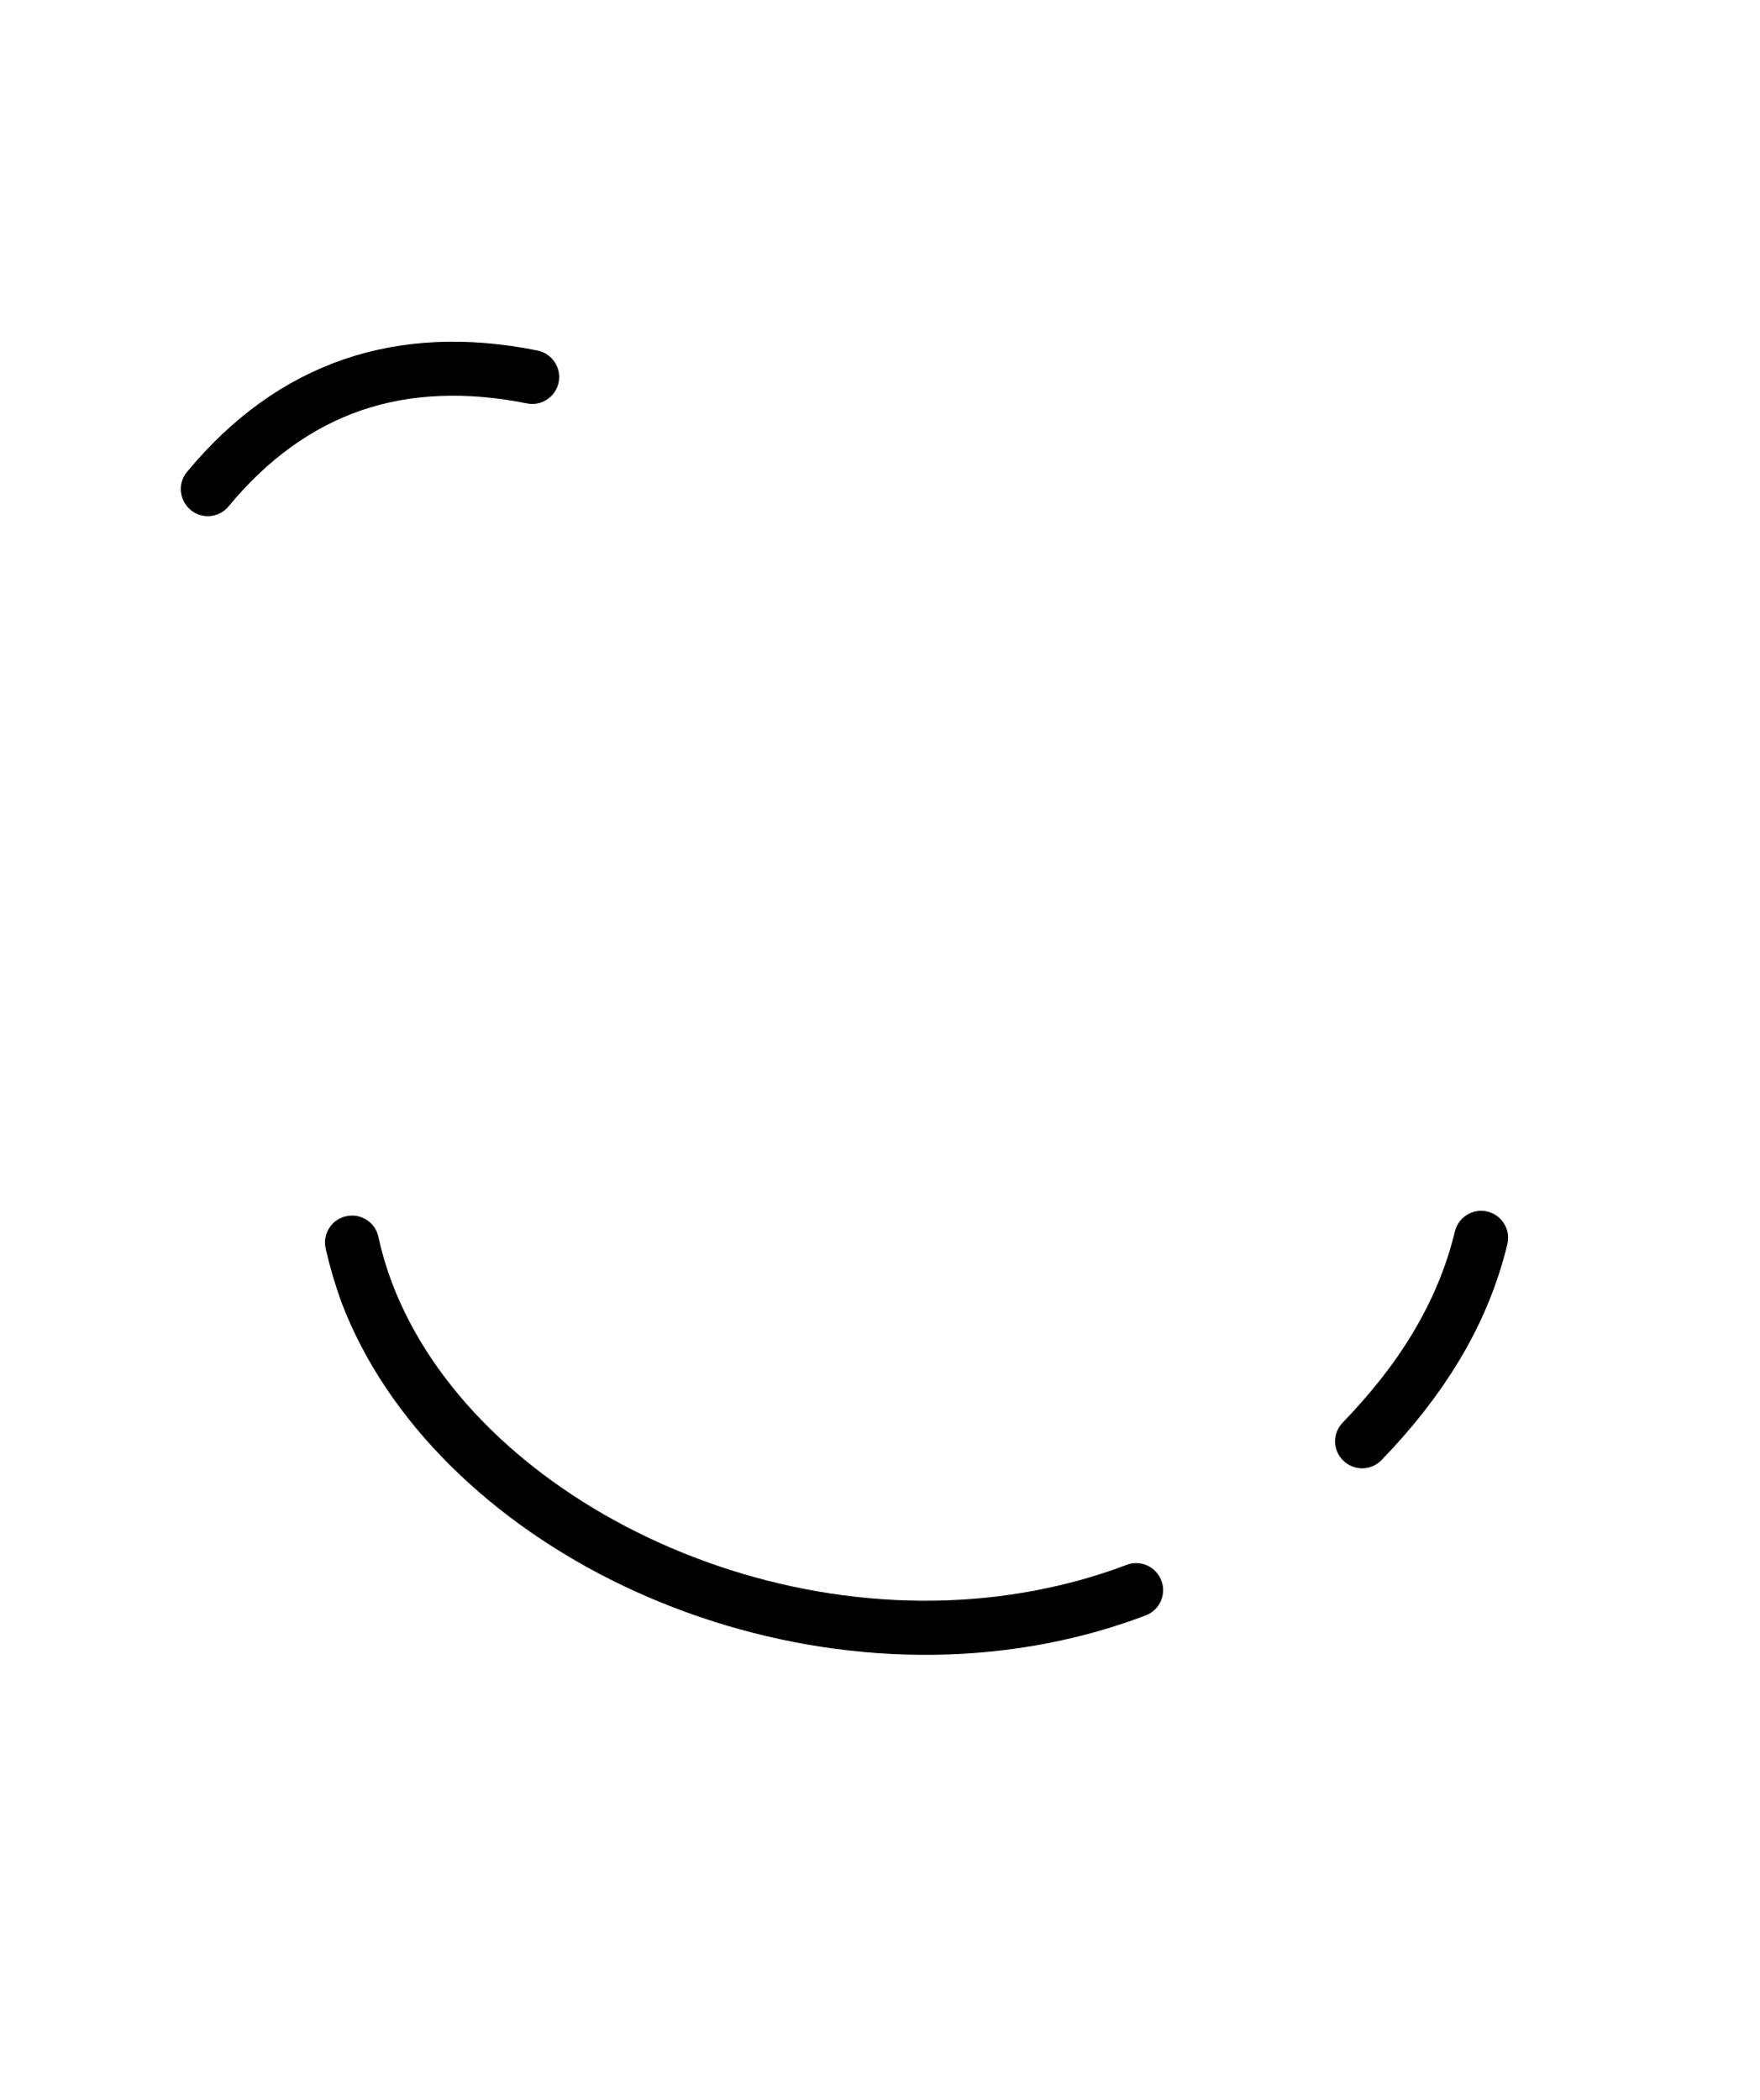
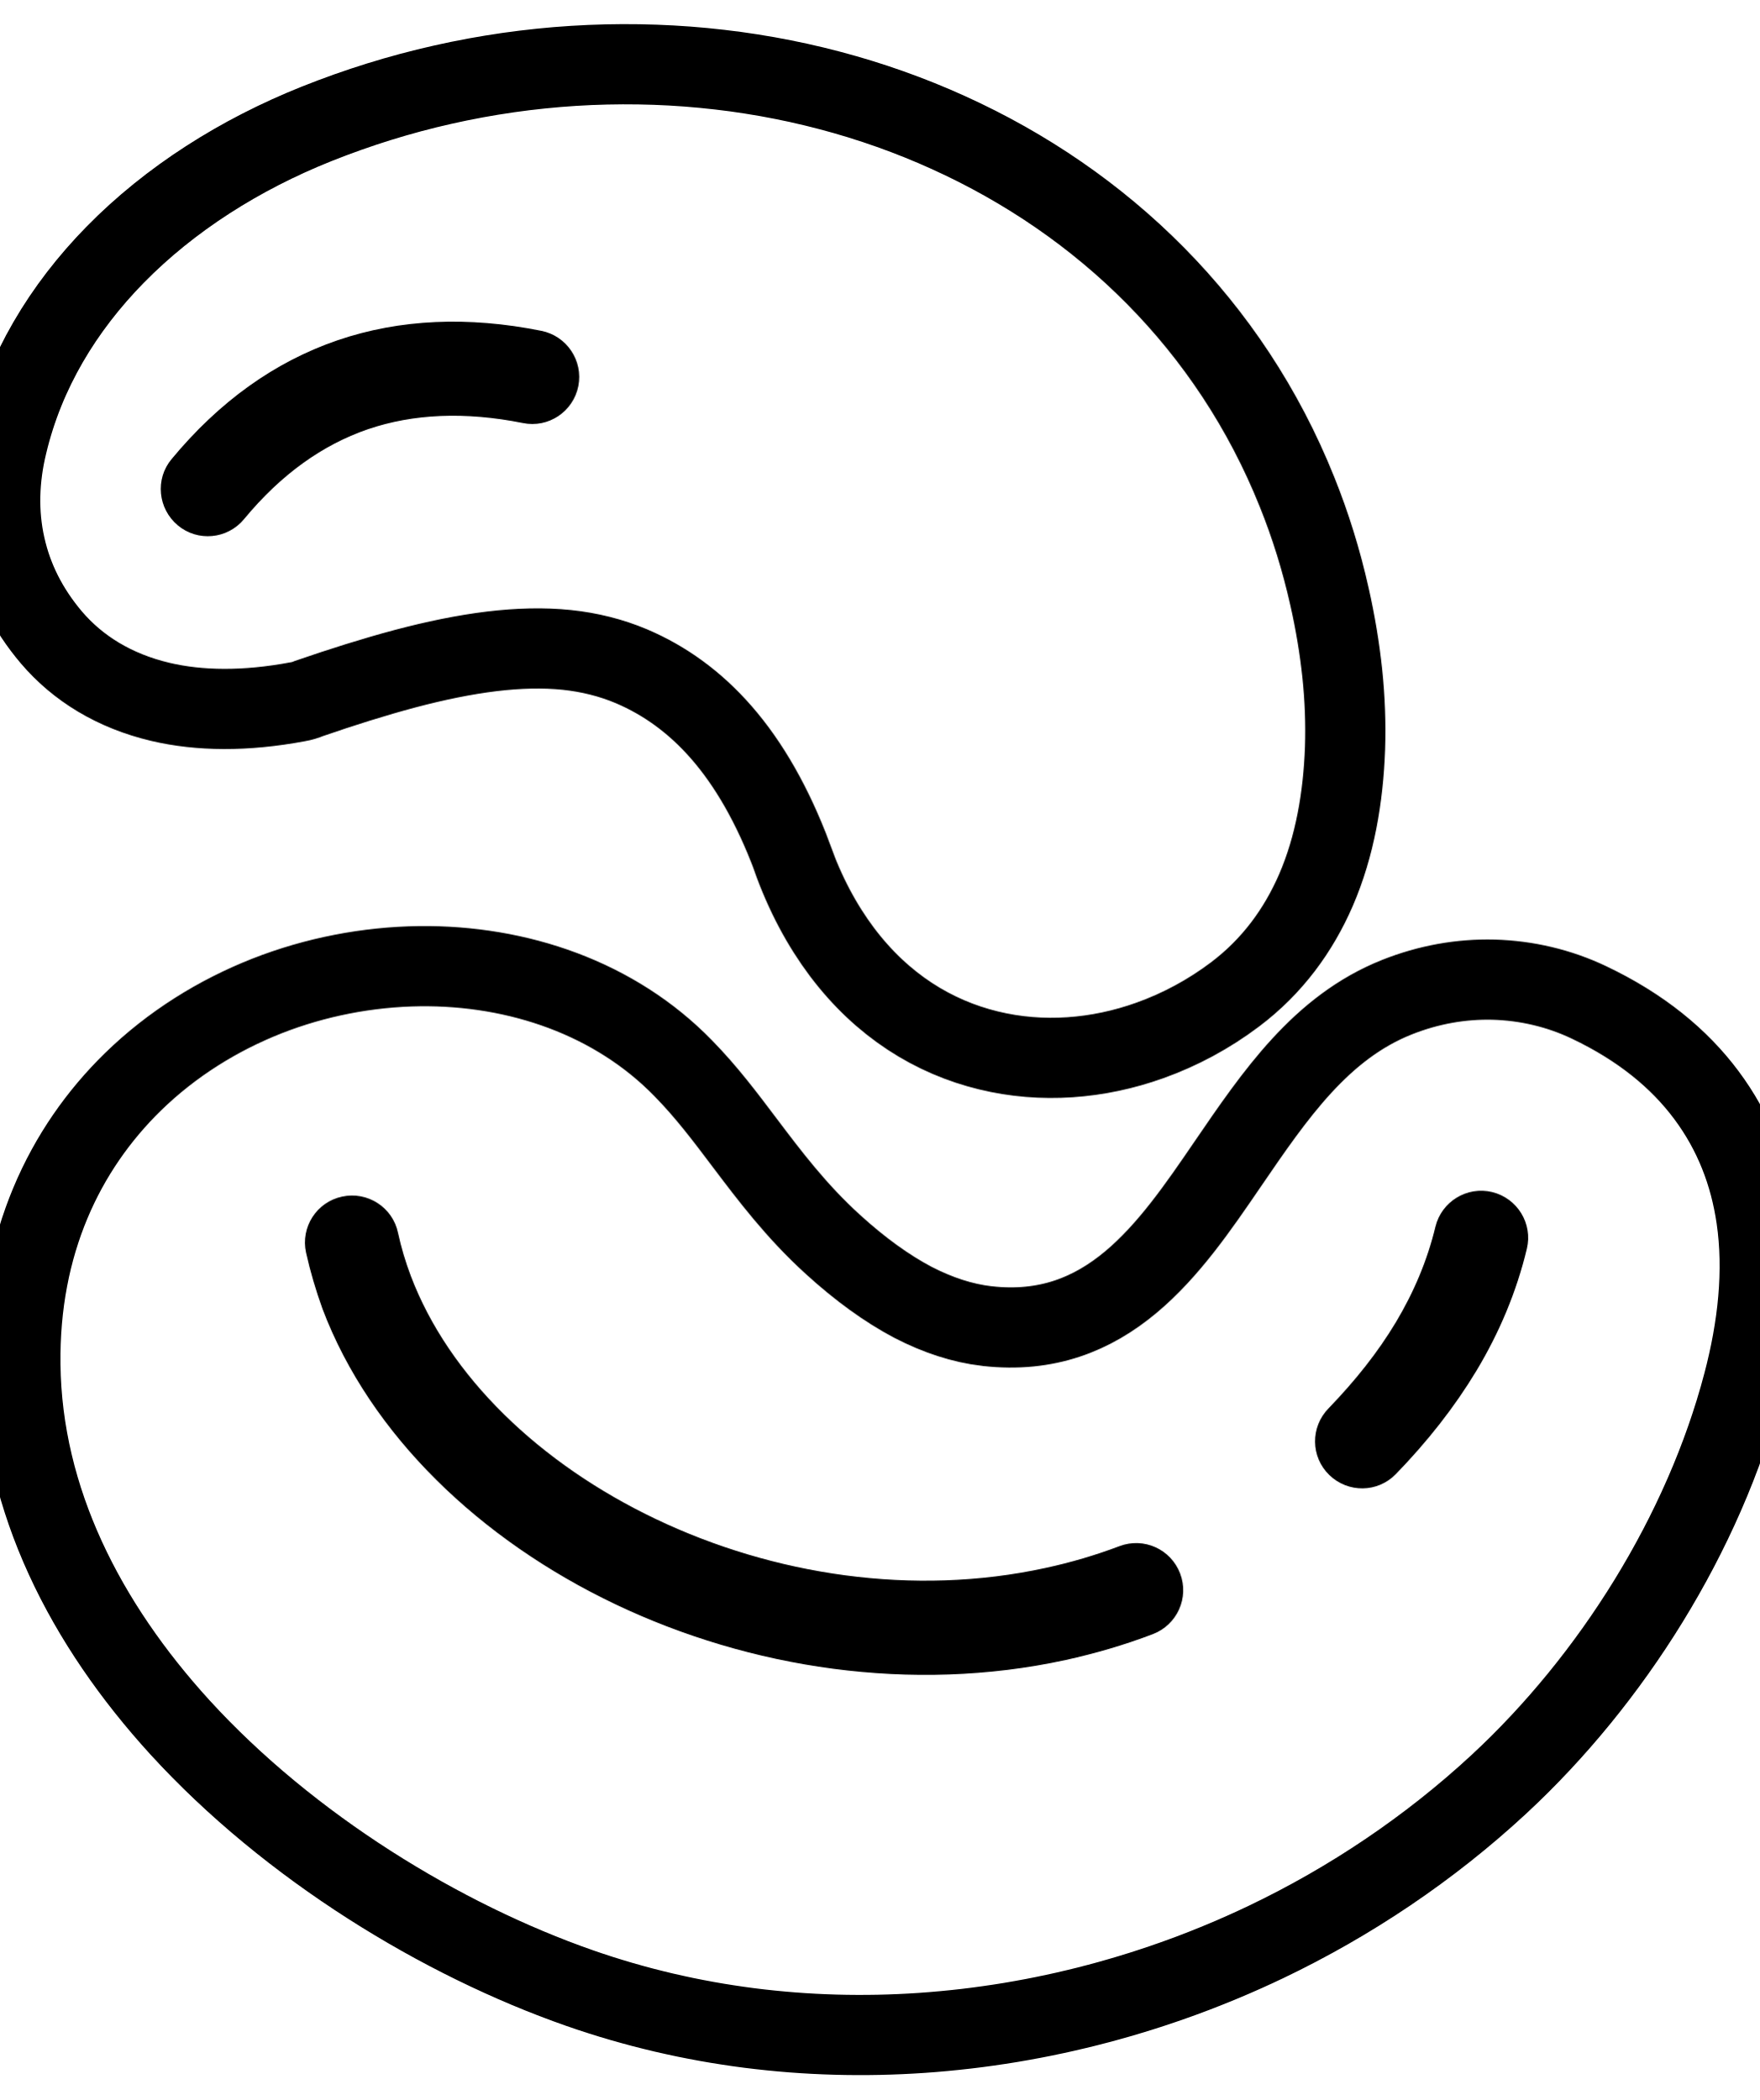
<svg xmlns="http://www.w3.org/2000/svg" version="1.1" id="Layer_1" x="0px" y="0px" viewBox="0 -4 109.72 130.88" style="enable-background:new 0 0 109.72 122.88" xml:space="preserve">
-   <g stroke-width="2.5" stroke-miterlimit="10" fill="inherit" stroke="inherit">
+   <g stroke-width="2.5" stroke-miterlimit="10" fill="currentColor" stroke="currentColor">
    <path stroke-width="5" fill="none" d="M1.27,81.08c-0.09-7.52,2.73-13.44,7.02-17.63c2.41-2.35,5.28-4.14,8.35-5.35c3.03-1.19,6.29-1.82,9.52-1.86 c6.15-0.07,12.19,2,16.44,6.37c1.44,1.47,2.6,3.01,3.82,4.63c1.55,2.05,3.22,4.27,5.51,6.35c1.69,1.54,3.36,2.75,4.99,3.61 C58.47,78,60,78.5,61.52,78.68l0.01,0c7.52,0.86,11.38-4.78,15-10.08c2.98-4.36,5.84-8.55,10.57-10.43c1.96-0.78,4-1.14,6.02-1.09 c2.06,0.06,4.08,0.53,5.95,1.42c3.24,1.54,5.63,3.51,7.32,5.78c1.73,2.32,2.71,4.91,3.11,7.64c0.49,3.33,0.1,6.85-0.82,10.34 c-2.46,9.35-8.18,18.46-15.24,25c-4.3,3.98-9.23,7.3-14.53,9.83c-6.69,3.19-14.02,5.15-21.46,5.66c-7.14,0.49-14.39-0.38-21.3-2.79 c-8.59-3-18.08-8.76-24.95-16.28C5.36,97.27,1.37,89.56,1.27,81.08L1.27,81.08z M7.17,11.89c3.43-3.5,7.8-6.26,12.55-8.16 c2.58-1.03,5.21-1.85,7.88-2.45c10.84-2.45,22.03-1.33,31.54,2.99c9.62,4.36,17.55,11.97,21.73,22.41 c0.83,2.06,1.51,4.24,2.02,6.52c0.36,1.59,0.63,3.2,0.8,4.81c0.16,1.54,0.22,3.09,0.17,4.63c-0.11,3.07-0.63,6.12-1.81,8.85 c-1.09,2.51-2.72,4.76-5.06,6.52c-1.62,1.22-3.42,2.19-5.3,2.86c-3.21,1.15-6.72,1.44-10.07,0.62c-3.41-0.83-6.61-2.79-9.13-6.14 c-1.23-1.64-2.29-3.6-3.11-5.9l0.01,0c-1.22-3.25-2.7-5.82-4.42-7.79c-1.65-1.89-3.53-3.24-5.6-4.12 c-1.28-0.54-2.62-0.87-4.03-1.02c-1.46-0.15-3.01-0.11-4.68,0.09c-1.72,0.21-3.51,0.58-5.4,1.08c-1.95,0.52-3.94,1.15-6,1.86 c-0.21,0.09-0.44,0.16-0.68,0.2c-3.29,0.62-6.16,0.58-8.58,0.01c-2.88-0.68-5.15-2.09-6.79-4.01c-1.5-1.77-2.43-3.67-2.88-5.67 c-0.48-2.11-0.4-4.27,0.12-6.4C1.53,19.16,3.93,15.2,7.17,11.89L7.17,11.89z" />
    <path d="M14.25,27.57c-0.59,0.72-1.66,0.82-2.37,0.22s-0.82-1.66-0.22-2.37c2.84-3.43,6.11-5.76,9.78-7.02 c3.66-1.25,7.69-1.43,12.06-0.55c0.91,0.18,1.51,1.07,1.33,1.98c-0.18,0.91-1.07,1.51-1.98,1.32c-3.79-0.76-7.24-0.62-10.32,0.43 C19.45,22.64,16.69,24.62,14.25,27.57L14.25,27.57z M20.3,73.83c-0.2-0.91,0.38-1.81,1.29-2c0.91-0.2,1.81,0.38,2,1.29 c0.21,0.98,0.5,1.94,0.85,2.87c2.52,6.65,8.47,12.31,15.93,15.86c7.52,3.58,16.53,5,25.09,3.13c1.62-0.35,3.22-0.82,4.78-1.41 c0.87-0.33,1.84,0.11,2.17,0.98c0.33,0.87-0.11,1.84-0.98,2.17c-1.73,0.66-3.49,1.17-5.26,1.56c-9.32,2.03-19.11,0.5-27.26-3.38 c-8.21-3.91-14.79-10.23-17.63-17.72C20.88,76.07,20.55,74.95,20.3,73.83L20.3,73.83z M86.13,87.04c-0.65,0.67-1.71,0.68-2.38,0.03 c-0.67-0.65-0.68-1.71-0.03-2.38c1.71-1.77,3.2-3.63,4.39-5.62c1.17-1.96,2.06-4.05,2.6-6.29c0.22-0.9,1.13-1.46,2.03-1.24 c0.9,0.22,1.46,1.13,1.24,2.03c-0.62,2.58-1.64,4.98-2.98,7.22C89.66,83.02,88.02,85.09,86.13,87.04L86.13,87.04z" />
  </g>
</svg>
